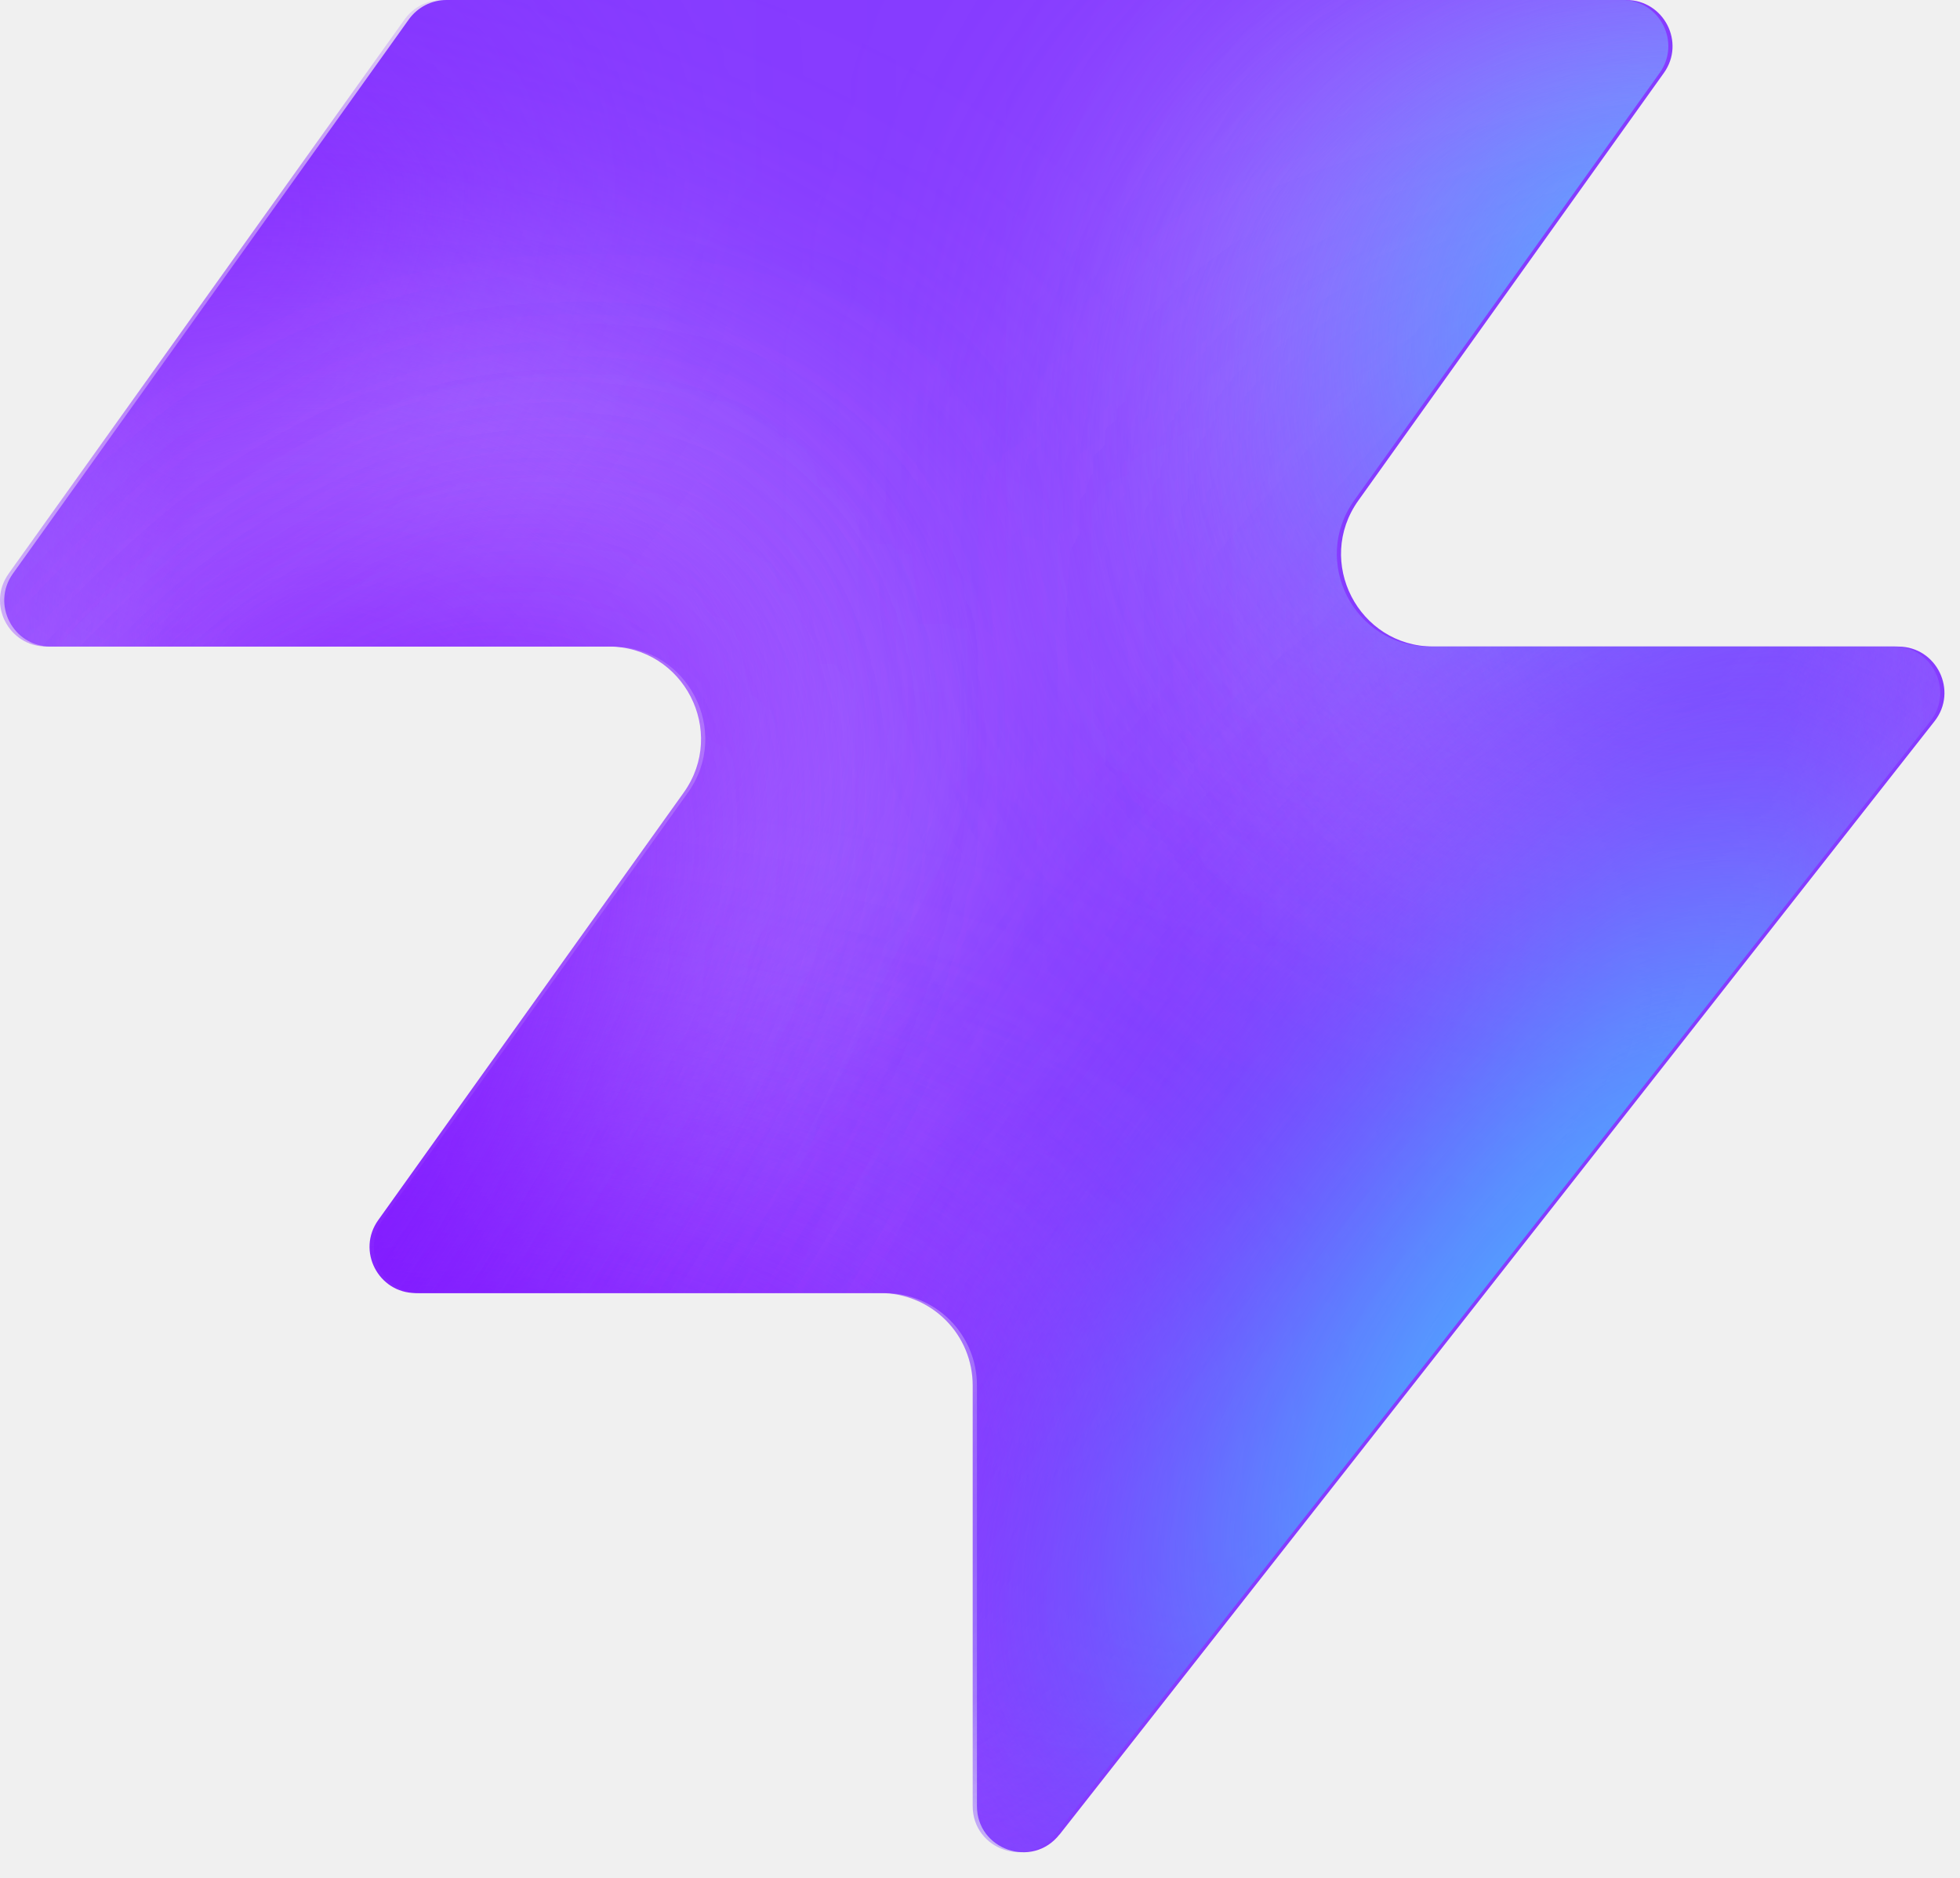
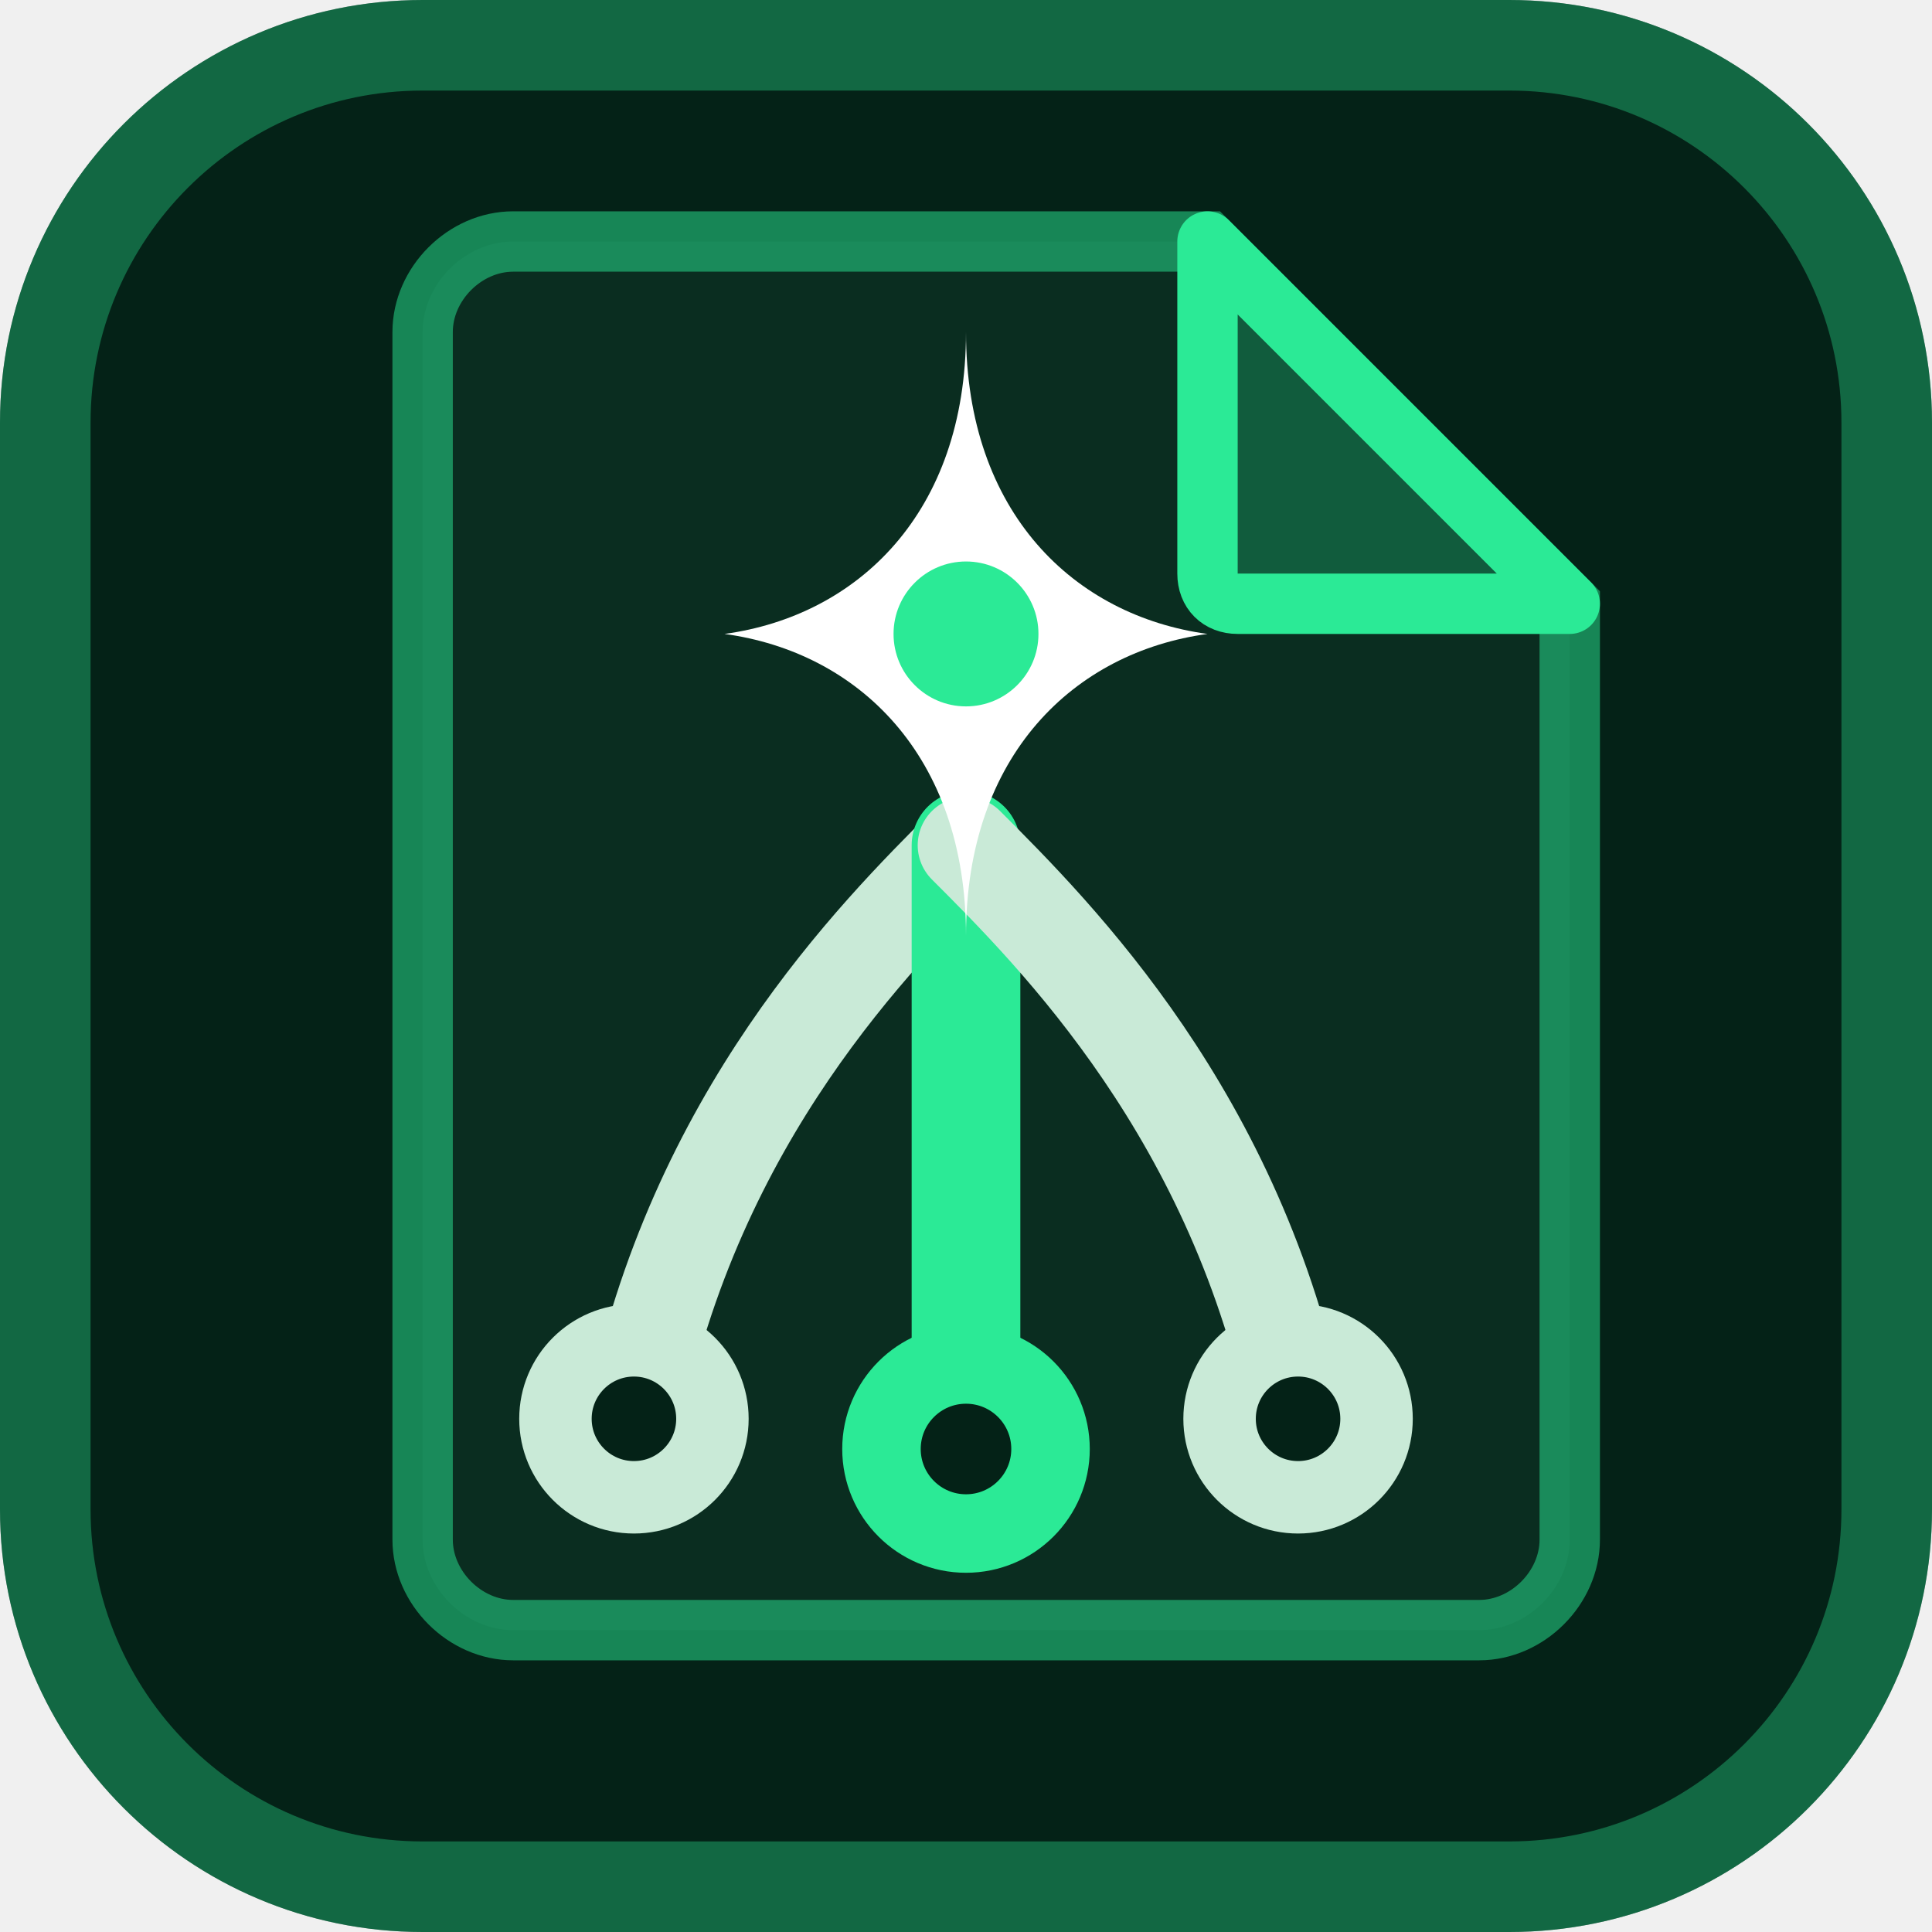
- <svg xmlns="http://www.w3.org/2000/svg" width="48" height="46" fill="none" viewBox="0 0 48 46">
-   <path fill="#863bff" d="M25.946 44.938c-.664.845-2.021.375-2.021-.698V33.937a2.26 2.26 0 0 0-2.262-2.262H10.287c-.92 0-1.456-1.04-.92-1.788l7.48-10.471c1.07-1.497 0-3.578-1.842-3.578H1.237c-.92 0-1.456-1.04-.92-1.788L10.013.474c.214-.297.556-.474.92-.474h28.894c.92 0 1.456 1.04.92 1.788l-7.48 10.471c-1.07 1.498 0 3.579 1.842 3.579h11.377c.943 0 1.473 1.088.89 1.83L25.947 44.94z" style="fill:#863bff;fill:color(display-p3 .525 .23 1);fill-opacity:1" />
-   <mask id="a" width="48" height="46" x="0" y="0" maskUnits="userSpaceOnUse" style="mask-type:alpha">
-     <path fill="#000" d="M25.842 44.938c-.664.844-2.021.375-2.021-.698V33.937a2.26 2.26 0 0 0-2.262-2.262H10.183c-.92 0-1.456-1.04-.92-1.788l7.48-10.471c1.07-1.498 0-3.579-1.842-3.579H1.133c-.92 0-1.456-1.04-.92-1.787L9.91.473c.214-.297.556-.474.92-.474h28.894c.92 0 1.456 1.04.92 1.788l-7.48 10.471c-1.07 1.498 0 3.578 1.842 3.578h11.377c.943 0 1.473 1.088.89 1.832L25.843 44.94z" style="fill:#000;fill-opacity:1" />
-   </mask>
-   <g mask="url(#a)">
-     <g filter="url(#b)">
-       <ellipse cx="5.508" cy="14.704" fill="#ede6ff" rx="5.508" ry="14.704" style="fill:#ede6ff;fill:color(display-p3 .927 .903 1);fill-opacity:1" transform="matrix(.00324 1 1 -.00324 -4.47 31.516)" />
-     </g>
-     <g filter="url(#c)">
-       <ellipse cx="10.399" cy="29.851" fill="#ede6ff" rx="10.399" ry="29.851" style="fill:#ede6ff;fill:color(display-p3 .927 .903 1);fill-opacity:1" transform="matrix(.00324 1 1 -.00324 -39.328 7.883)" />
-     </g>
-     <g filter="url(#d)">
-       <ellipse cx="5.508" cy="30.487" fill="#7e14ff" rx="5.508" ry="30.487" style="fill:#7e14ff;fill:color(display-p3 .492 .077 1);fill-opacity:1" transform="rotate(89.814 -25.913 -14.639)scale(1 -1)" />
-     </g>
-     <g filter="url(#e)">
-       <ellipse cx="5.508" cy="30.599" fill="#7e14ff" rx="5.508" ry="30.599" style="fill:#7e14ff;fill:color(display-p3 .492 .077 1);fill-opacity:1" transform="rotate(89.814 -32.644 -3.334)scale(1 -1)" />
-     </g>
-     <g filter="url(#f)">
-       <ellipse cx="5.508" cy="30.599" fill="#7e14ff" rx="5.508" ry="30.599" style="fill:#7e14ff;fill:color(display-p3 .492 .077 1);fill-opacity:1" transform="matrix(.00324 1 1 -.00324 -34.34 30.47)" />
-     </g>
-     <g filter="url(#g)">
-       <ellipse cx="14.072" cy="22.078" fill="#ede6ff" rx="14.072" ry="22.078" style="fill:#ede6ff;fill:color(display-p3 .927 .903 1);fill-opacity:1" transform="rotate(93.35 24.506 48.493)scale(-1 1)" />
-     </g>
-     <g filter="url(#h)">
-       <ellipse cx="3.47" cy="21.501" fill="#7e14ff" rx="3.47" ry="21.501" style="fill:#7e14ff;fill:color(display-p3 .492 .077 1);fill-opacity:1" transform="rotate(89.009 28.708 47.59)scale(-1 1)" />
-     </g>
-     <g filter="url(#i)">
-       <ellipse cx="3.47" cy="21.501" fill="#7e14ff" rx="3.47" ry="21.501" style="fill:#7e14ff;fill:color(display-p3 .492 .077 1);fill-opacity:1" transform="rotate(89.009 28.708 47.59)scale(-1 1)" />
-     </g>
-     <g filter="url(#j)">
-       <ellipse cx=".387" cy="8.972" fill="#7e14ff" rx="4.407" ry="29.108" style="fill:#7e14ff;fill:color(display-p3 .492 .077 1);fill-opacity:1" transform="rotate(39.51 .387 8.972)" />
-     </g>
-     <g filter="url(#k)">
-       <ellipse cx="47.523" cy="-6.092" fill="#7e14ff" rx="4.407" ry="29.108" style="fill:#7e14ff;fill:color(display-p3 .492 .077 1);fill-opacity:1" transform="rotate(37.892 47.523 -6.092)" />
-     </g>
-     <g filter="url(#l)">
-       <ellipse cx="41.412" cy="6.333" fill="#47bfff" rx="5.971" ry="9.665" style="fill:#47bfff;fill:color(display-p3 .28 .748 1);fill-opacity:1" transform="rotate(37.892 41.412 6.333)" />
-     </g>
-     <g filter="url(#m)">
-       <ellipse cx="-1.879" cy="38.332" fill="#7e14ff" rx="4.407" ry="29.108" style="fill:#7e14ff;fill:color(display-p3 .492 .077 1);fill-opacity:1" transform="rotate(37.892 -1.88 38.332)" />
-     </g>
-     <g filter="url(#n)">
-       <ellipse cx="-1.879" cy="38.332" fill="#7e14ff" rx="4.407" ry="29.108" style="fill:#7e14ff;fill:color(display-p3 .492 .077 1);fill-opacity:1" transform="rotate(37.892 -1.88 38.332)" />
-     </g>
-     <g filter="url(#o)">
-       <ellipse cx="35.651" cy="29.907" fill="#7e14ff" rx="4.407" ry="29.108" style="fill:#7e14ff;fill:color(display-p3 .492 .077 1);fill-opacity:1" transform="rotate(37.892 35.651 29.907)" />
-     </g>
-     <g filter="url(#p)">
-       <ellipse cx="38.418" cy="32.4" fill="#47bfff" rx="5.971" ry="15.297" style="fill:#47bfff;fill:color(display-p3 .28 .748 1);fill-opacity:1" transform="rotate(37.892 38.418 32.4)" />
-     </g>
-   </g>
-   <defs>
-     <filter id="b" width="60.045" height="41.654" x="-19.77" y="16.149" color-interpolation-filters="sRGB" filterUnits="userSpaceOnUse">
-       <feFlood flood-opacity="0" result="BackgroundImageFix" />
-       <feBlend in="SourceGraphic" in2="BackgroundImageFix" result="shape" />
-       <feGaussianBlur result="effect1_foregroundBlur_2002_17158" stdDeviation="7.659" />
-     </filter>
-     <filter id="c" width="90.34" height="51.437" x="-54.613" y="-7.533" color-interpolation-filters="sRGB" filterUnits="userSpaceOnUse">
-       <feFlood flood-opacity="0" result="BackgroundImageFix" />
-       <feBlend in="SourceGraphic" in2="BackgroundImageFix" result="shape" />
-       <feGaussianBlur result="effect1_foregroundBlur_2002_17158" stdDeviation="7.659" />
-     </filter>
-     <filter id="d" width="79.355" height="29.4" x="-49.64" y="2.03" color-interpolation-filters="sRGB" filterUnits="userSpaceOnUse">
-       <feFlood flood-opacity="0" result="BackgroundImageFix" />
-       <feBlend in="SourceGraphic" in2="BackgroundImageFix" result="shape" />
-       <feGaussianBlur result="effect1_foregroundBlur_2002_17158" stdDeviation="4.596" />
-     </filter>
-     <filter id="e" width="79.579" height="29.4" x="-45.045" y="20.029" color-interpolation-filters="sRGB" filterUnits="userSpaceOnUse">
-       <feFlood flood-opacity="0" result="BackgroundImageFix" />
-       <feBlend in="SourceGraphic" in2="BackgroundImageFix" result="shape" />
-       <feGaussianBlur result="effect1_foregroundBlur_2002_17158" stdDeviation="4.596" />
-     </filter>
-     <filter id="f" width="79.579" height="29.4" x="-43.513" y="21.178" color-interpolation-filters="sRGB" filterUnits="userSpaceOnUse">
-       <feFlood flood-opacity="0" result="BackgroundImageFix" />
-       <feBlend in="SourceGraphic" in2="BackgroundImageFix" result="shape" />
-       <feGaussianBlur result="effect1_foregroundBlur_2002_17158" stdDeviation="4.596" />
-     </filter>
-     <filter id="g" width="74.749" height="58.852" x="15.756" y="-17.901" color-interpolation-filters="sRGB" filterUnits="userSpaceOnUse">
-       <feFlood flood-opacity="0" result="BackgroundImageFix" />
-       <feBlend in="SourceGraphic" in2="BackgroundImageFix" result="shape" />
-       <feGaussianBlur result="effect1_foregroundBlur_2002_17158" stdDeviation="7.659" />
-     </filter>
-     <filter id="h" width="61.377" height="25.362" x="23.548" y="2.284" color-interpolation-filters="sRGB" filterUnits="userSpaceOnUse">
-       <feFlood flood-opacity="0" result="BackgroundImageFix" />
-       <feBlend in="SourceGraphic" in2="BackgroundImageFix" result="shape" />
-       <feGaussianBlur result="effect1_foregroundBlur_2002_17158" stdDeviation="4.596" />
-     </filter>
-     <filter id="i" width="61.377" height="25.362" x="23.548" y="2.284" color-interpolation-filters="sRGB" filterUnits="userSpaceOnUse">
-       <feFlood flood-opacity="0" result="BackgroundImageFix" />
-       <feBlend in="SourceGraphic" in2="BackgroundImageFix" result="shape" />
-       <feGaussianBlur result="effect1_foregroundBlur_2002_17158" stdDeviation="4.596" />
-     </filter>
-     <filter id="j" width="56.045" height="63.649" x="-27.636" y="-22.853" color-interpolation-filters="sRGB" filterUnits="userSpaceOnUse">
-       <feFlood flood-opacity="0" result="BackgroundImageFix" />
-       <feBlend in="SourceGraphic" in2="BackgroundImageFix" result="shape" />
-       <feGaussianBlur result="effect1_foregroundBlur_2002_17158" stdDeviation="4.596" />
-     </filter>
-     <filter id="k" width="54.814" height="64.646" x="20.116" y="-38.415" color-interpolation-filters="sRGB" filterUnits="userSpaceOnUse">
-       <feFlood flood-opacity="0" result="BackgroundImageFix" />
-       <feBlend in="SourceGraphic" in2="BackgroundImageFix" result="shape" />
-       <feGaussianBlur result="effect1_foregroundBlur_2002_17158" stdDeviation="4.596" />
-     </filter>
-     <filter id="l" width="33.541" height="35.313" x="24.641" y="-11.323" color-interpolation-filters="sRGB" filterUnits="userSpaceOnUse">
-       <feFlood flood-opacity="0" result="BackgroundImageFix" />
-       <feBlend in="SourceGraphic" in2="BackgroundImageFix" result="shape" />
-       <feGaussianBlur result="effect1_foregroundBlur_2002_17158" stdDeviation="4.596" />
-     </filter>
-     <filter id="m" width="54.814" height="64.646" x="-29.286" y="6.009" color-interpolation-filters="sRGB" filterUnits="userSpaceOnUse">
-       <feFlood flood-opacity="0" result="BackgroundImageFix" />
-       <feBlend in="SourceGraphic" in2="BackgroundImageFix" result="shape" />
-       <feGaussianBlur result="effect1_foregroundBlur_2002_17158" stdDeviation="4.596" />
-     </filter>
-     <filter id="n" width="54.814" height="64.646" x="-29.286" y="6.009" color-interpolation-filters="sRGB" filterUnits="userSpaceOnUse">
-       <feFlood flood-opacity="0" result="BackgroundImageFix" />
-       <feBlend in="SourceGraphic" in2="BackgroundImageFix" result="shape" />
-       <feGaussianBlur result="effect1_foregroundBlur_2002_17158" stdDeviation="4.596" />
-     </filter>
-     <filter id="o" width="54.814" height="64.646" x="8.244" y="-2.416" color-interpolation-filters="sRGB" filterUnits="userSpaceOnUse">
-       <feFlood flood-opacity="0" result="BackgroundImageFix" />
-       <feBlend in="SourceGraphic" in2="BackgroundImageFix" result="shape" />
-       <feGaussianBlur result="effect1_foregroundBlur_2002_17158" stdDeviation="4.596" />
-     </filter>
-     <filter id="p" width="39.409" height="43.623" x="18.713" y="10.588" color-interpolation-filters="sRGB" filterUnits="userSpaceOnUse">
-       <feFlood flood-opacity="0" result="BackgroundImageFix" />
-       <feBlend in="SourceGraphic" in2="BackgroundImageFix" result="shape" />
-       <feGaussianBlur result="effect1_foregroundBlur_2002_17158" stdDeviation="4.596" />
-     </filter>
-   </defs>
+ <svg xmlns="http://www.w3.org/2000/svg" viewBox="0 0 32 32" fill="none">
+   <rect width="32" height="32" rx="7" fill="#042217" />
+   <rect x="0.75" y="0.75" width="30.5" height="30.5" rx="6.25" stroke="#2BEA96" stroke-width="1.5" stroke-opacity="0.35" />
+   <path d="M 7 5.5 C 7 4.7 7.7 4 8.5 4 L 20 4 L 26 10 L 26 25.5 C 26 26.3 25.3 27 24.5 27 L 8.5 27 C 7.7 27 7 26.3 7 25.5 Z" fill="#0A2D20" stroke="#2BEA96" stroke-width="1" stroke-opacity="0.5" />
+   <path d="M 20 4 L 20 9.5 C 20 9.8 20.2 10 20.5 10 L 26 10 Z" fill="#2BEA96" fill-opacity="0.25" stroke="#2BEA96" stroke-width="1" stroke-linejoin="round" />
+   <path d="M 10.5 23.5 C 11.5 18.5, 14.5 15.5, 16 14" stroke="#C9EAD7" stroke-width="1.6" stroke-linecap="round" />
+   <path d="M 16 24 L 16 14" stroke="#2BEA96" stroke-width="1.8" stroke-linecap="round" />
+   <path d="M 21.5 23.5 C 20.5 18.5, 17.5 15.5, 16 14" stroke="#C9EAD7" stroke-width="1.6" stroke-linecap="round" />
+   <circle cx="10.5" cy="23.5" r="1.3" fill="#042217" stroke="#C9EAD7" stroke-width="1.2" />
+   <circle cx="16" cy="24" r="1.4" fill="#042217" stroke="#2BEA96" stroke-width="1.3" />
+   <circle cx="21.5" cy="23.5" r="1.3" fill="#042217" stroke="#C9EAD7" stroke-width="1.2" />
+   <path d="M 16 5.5 C 16 8.5, 14.2 10.2, 12 10.5 C 14.2 10.8, 16 12.5, 16 15.5 C 16 12.5, 17.8 10.8, 20 10.5 C 17.8 10.2, 16 8.5, 16 5.5 Z" fill="#FFFFFF" />
+   <circle cx="16" cy="10.5" r="1.2" fill="#2BEA96" />
</svg>
